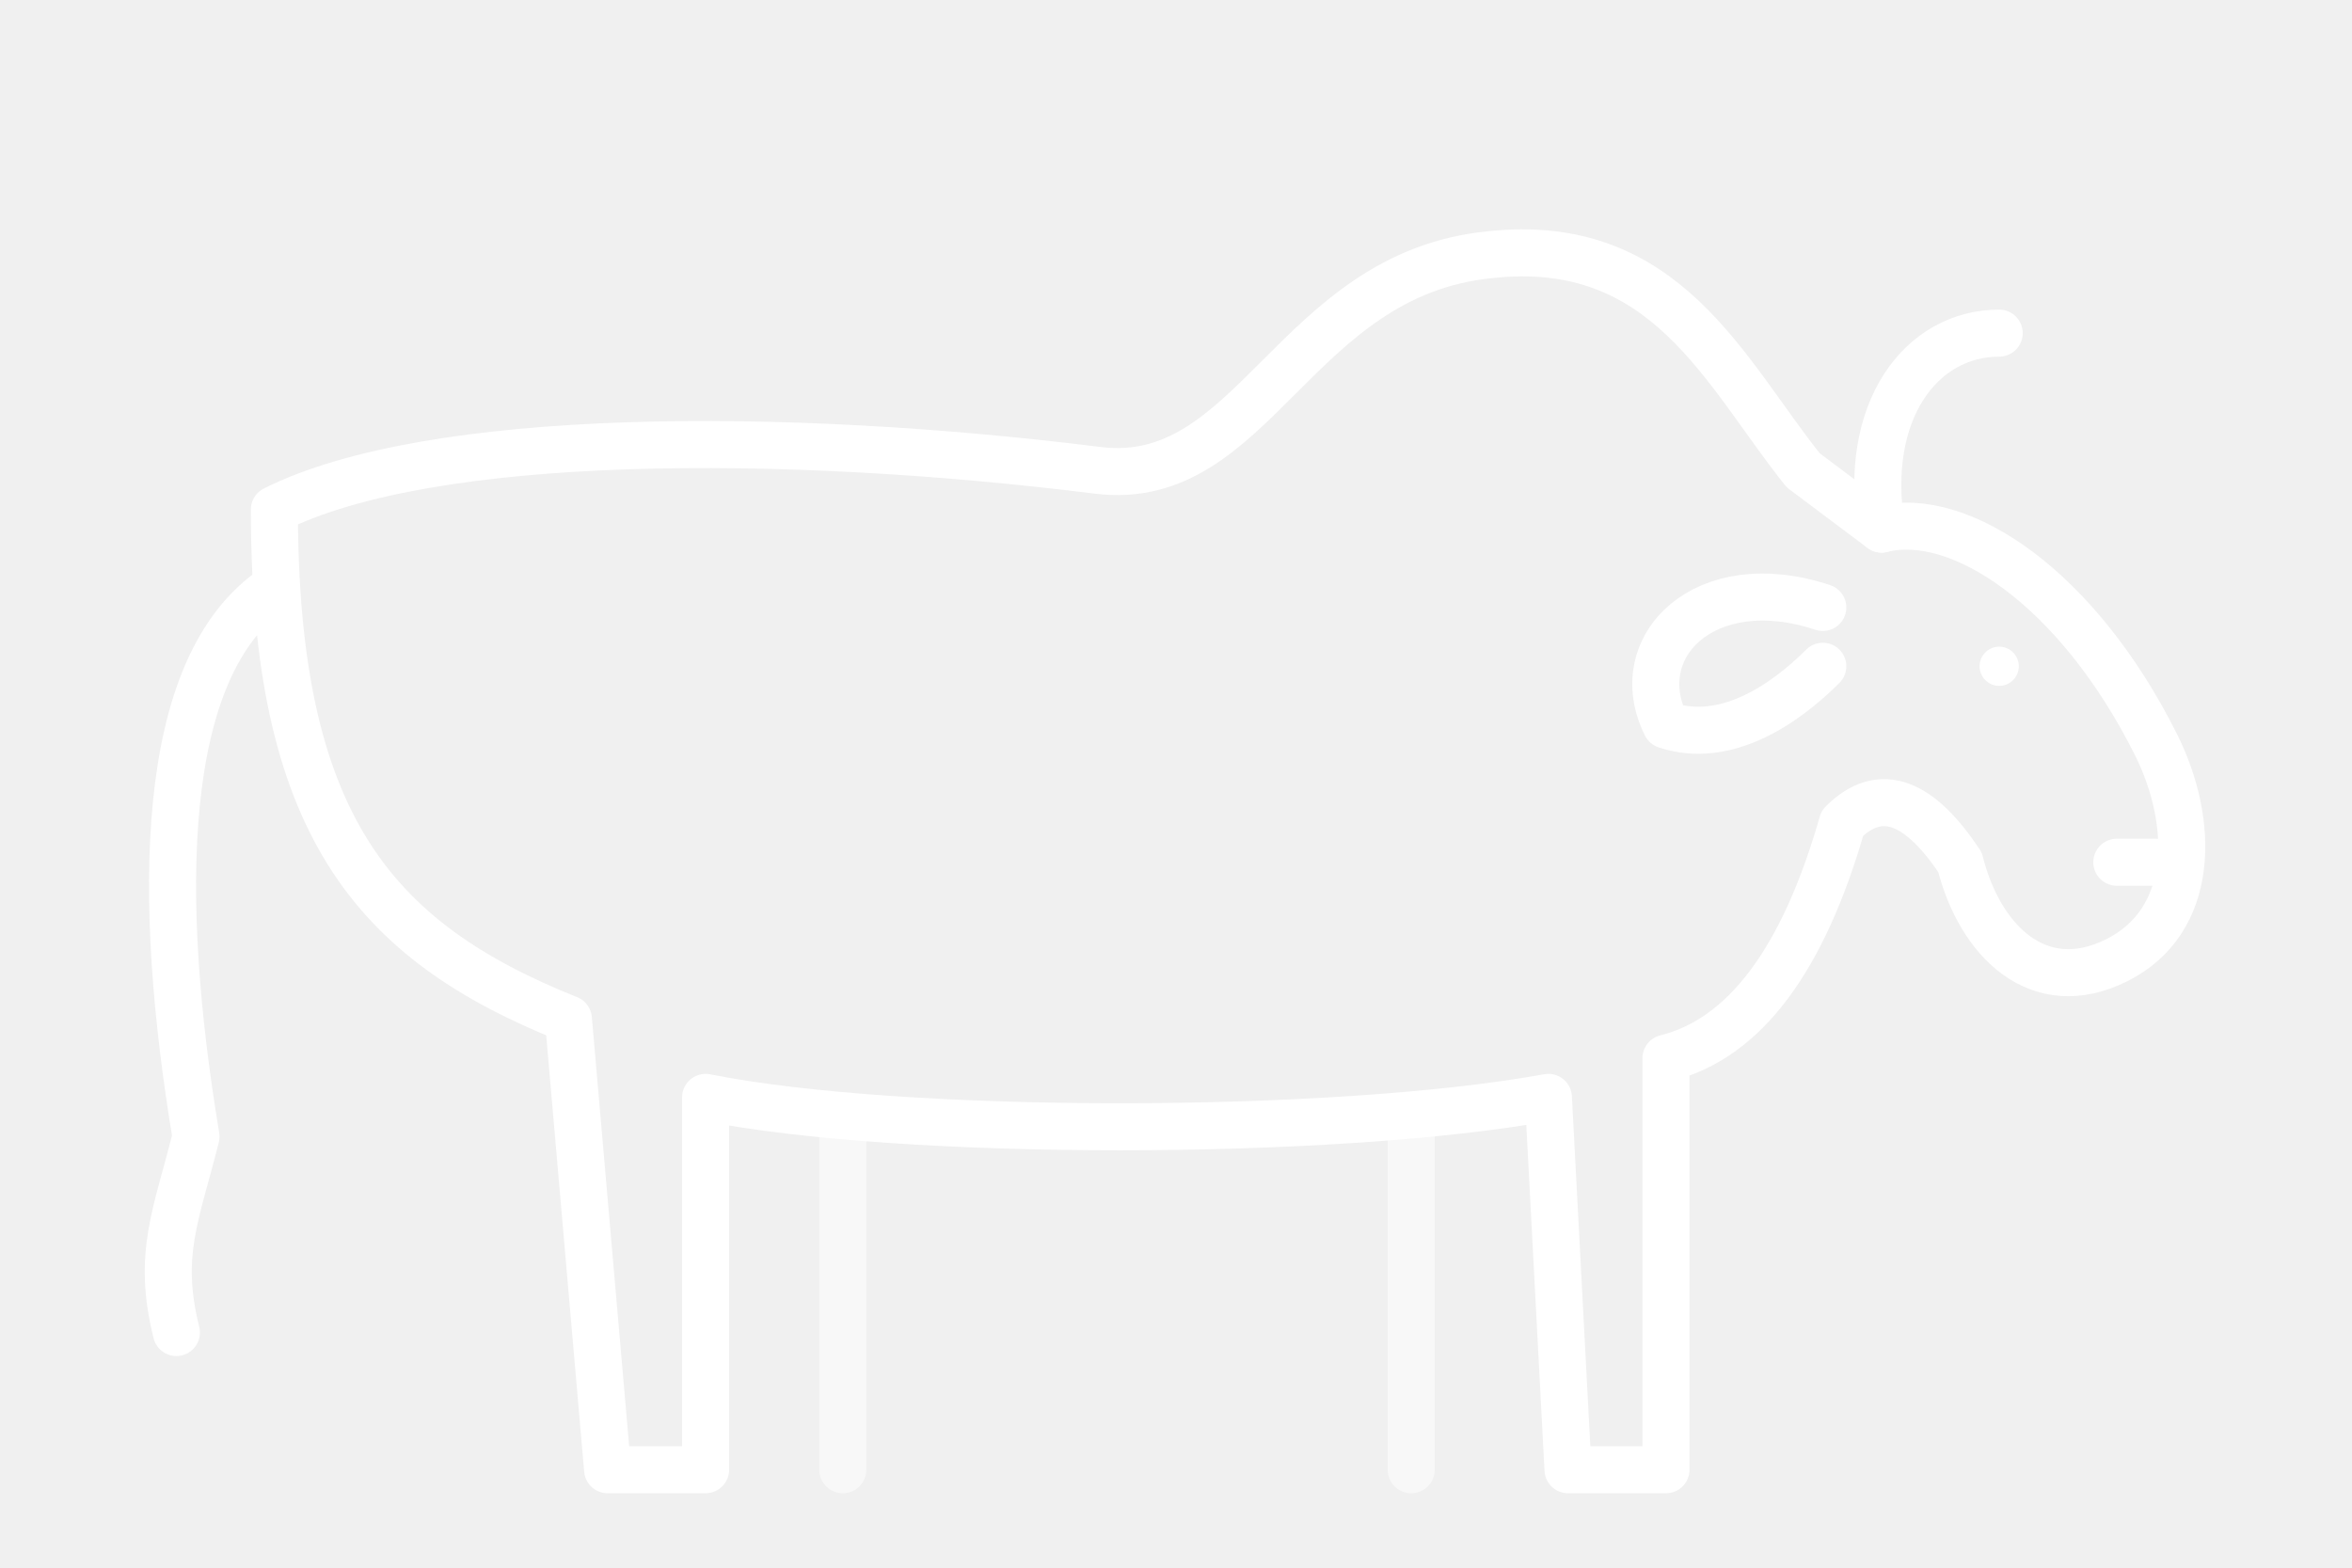
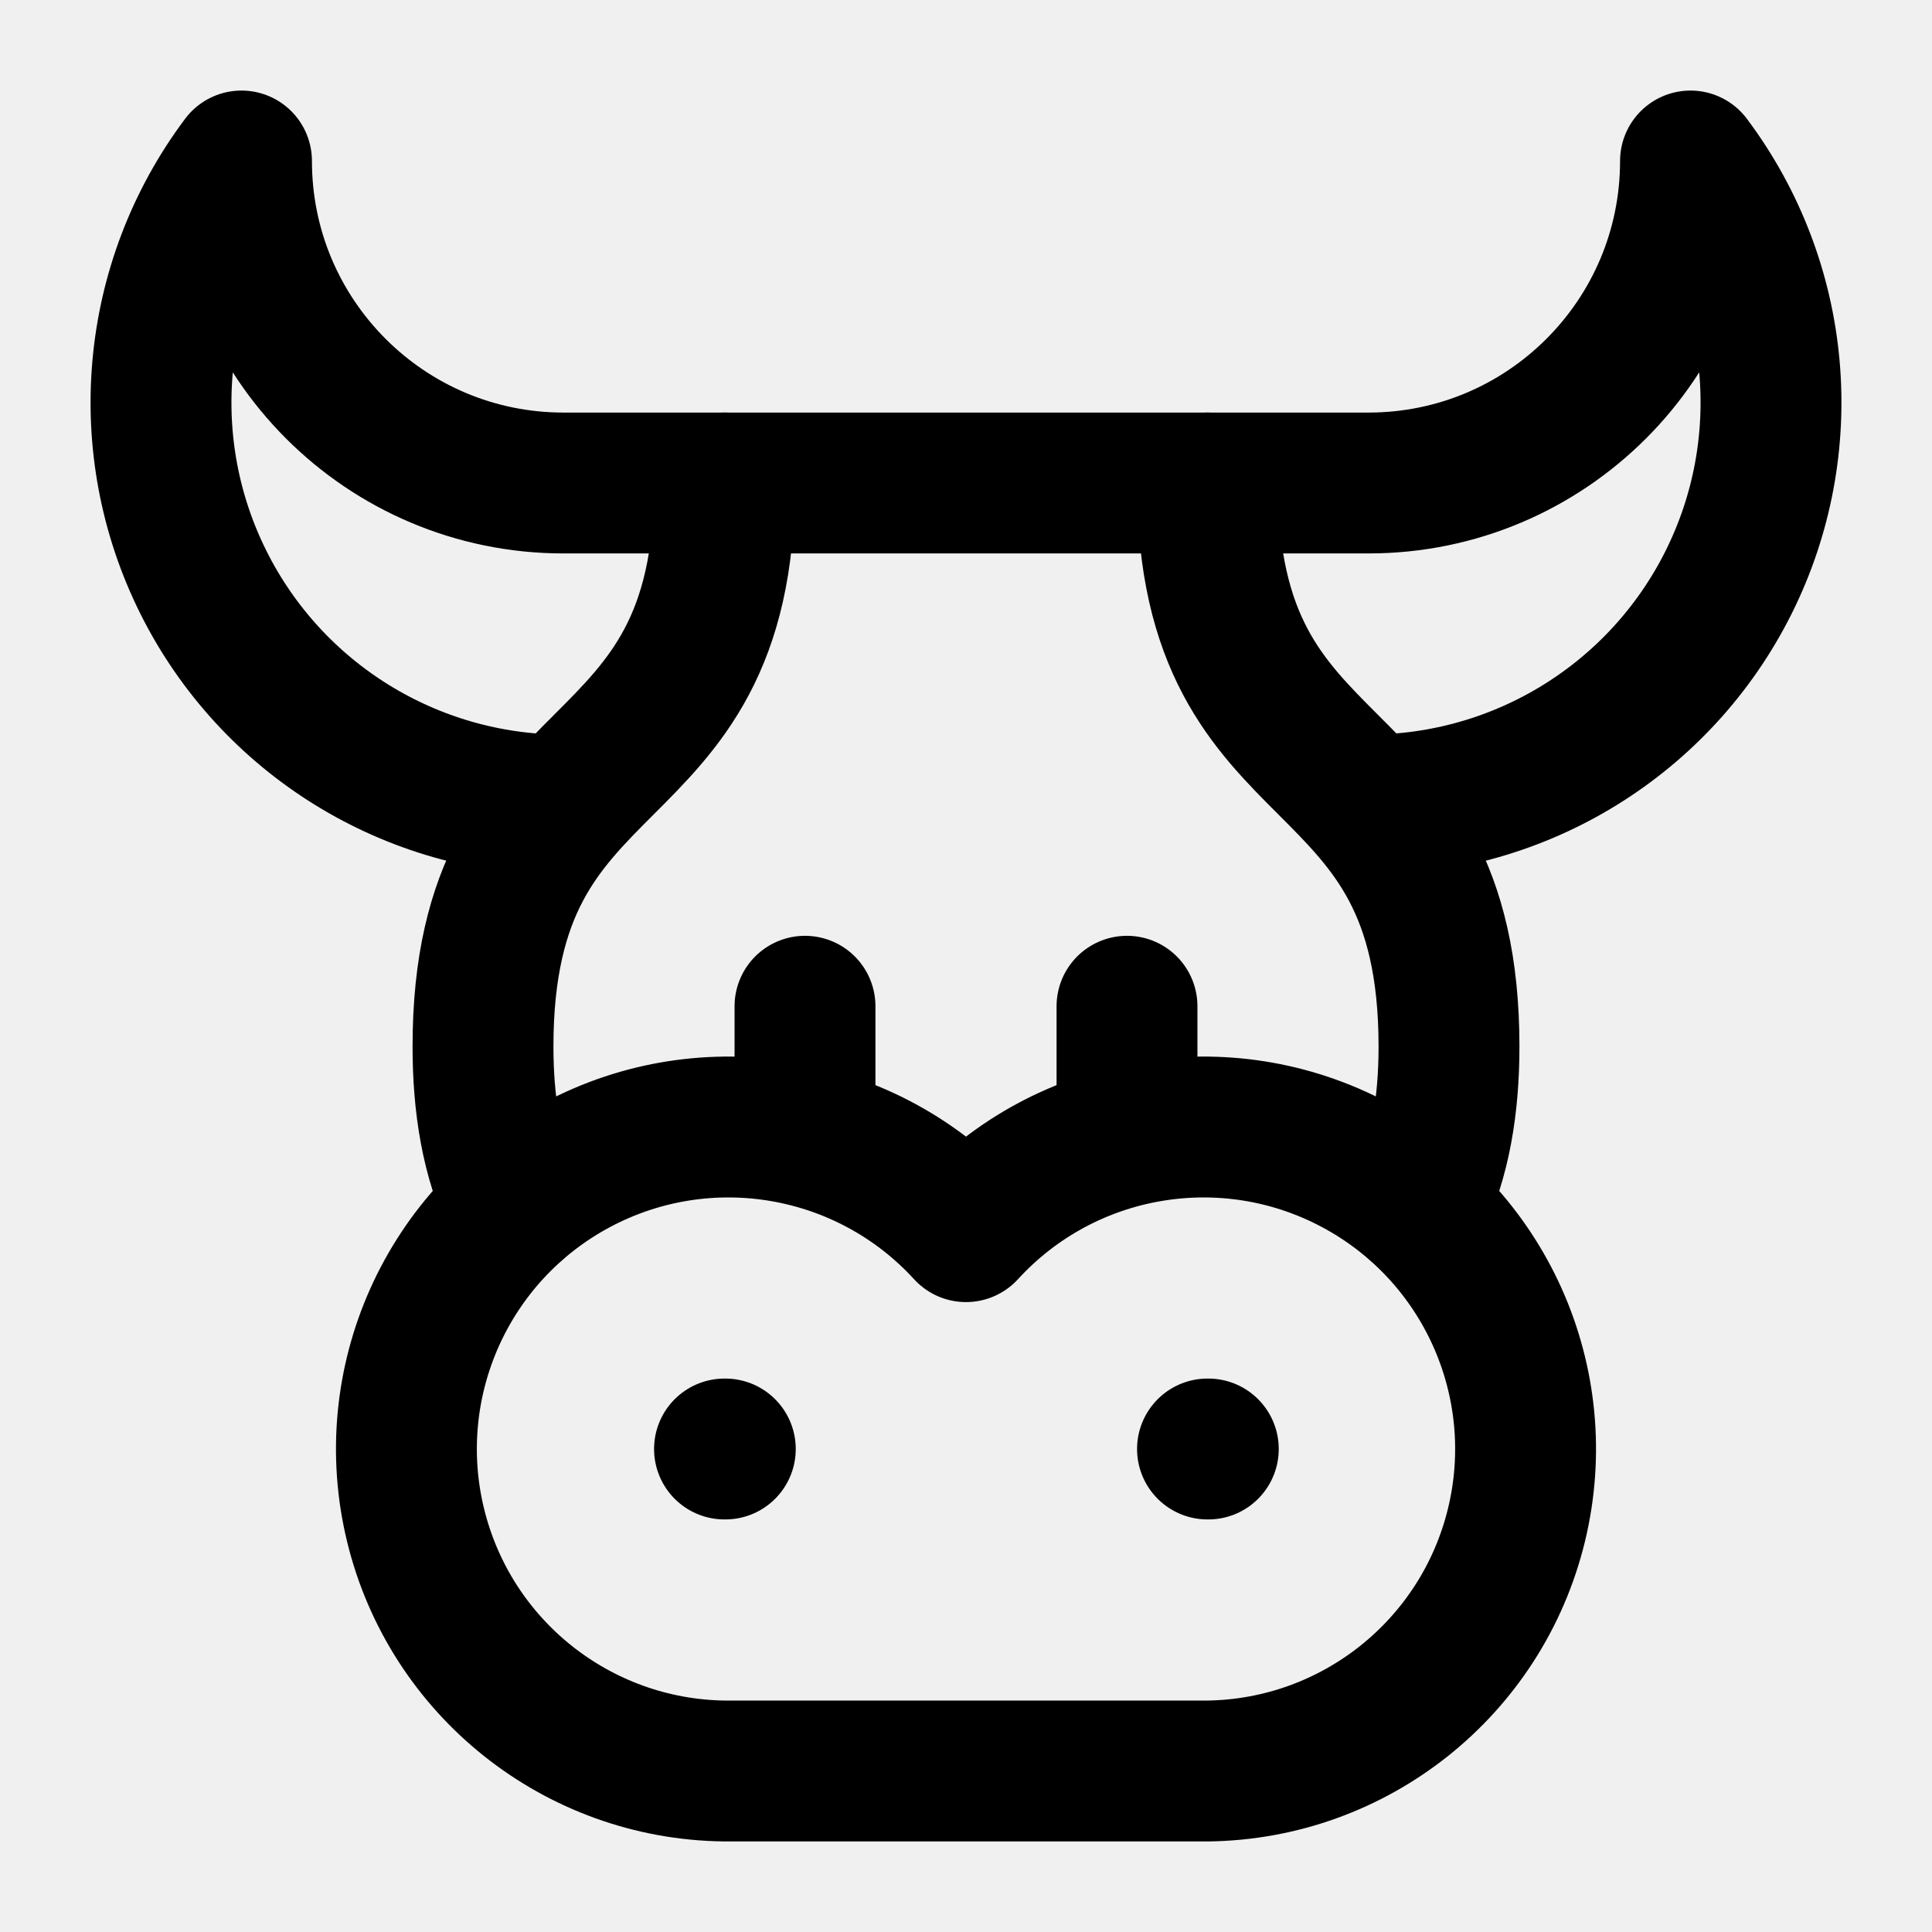
- <svg xmlns="http://www.w3.org/2000/svg" viewBox="0 0 120 80" width="120" height="80" fill="none" stroke="#FFFFFF" stroke-width="2.4" stroke-linecap="round" stroke-linejoin="round" role="img" aria-label="Boi">
-   <path d="M14 26 C22 22 40 22 56 24 C64 25 66 14 76 13 C85 12 88 19 92 24 L96 27 C100 26 106 30 110 38 C112 42 112 47 108 49 C104 51 101 48 100 44 C98 41 96 40 94 42 C92 49 89 53 85 54 L85 75 L80 75 L79 56 C68 58 46 58 36 56 L36 75 L31 75 L29 52 C19 48 14 42 14 26 Z" />
-   <path d="M72 57 L72 75 M43 57 L43 75" opacity="0.55" />
-   <path d="M96 27 C95 21 98 17 102 17" />
-   <path d="M93 31 C87 29 83 33 85 37 C88 38 91 36 93 34" />
-   <path d="M14 30 C8 34 8 46 10 58 C9 62 8 64 9 68" />
-   <circle cx="102" cy="34" r="1" fill="#FFFFFF" stroke="none" />
-   <path d="M108 44 L110 44" />
+ <svg xmlns="http://www.w3.org/2000/svg" viewBox="0 0 24 24" width="24" height="24" fill="none" stroke="currentColor" stroke-width="1.75" stroke-linecap="round" stroke-linejoin="round" role="img" aria-label="Boi">
+   <path d="M7 10a5 5 0 0 1-4-8 4 4 0 0 0 4 4h10a4 4 0 0 0 4-4 5 5 0 0 1-4 8" />
+   <path d="M6.4 15c-.3-.6-.4-1.3-.4-2 0-4 3-3 3-7" />
+   <path d="M10 12.5v1.6" />
+   <path d="M17.6 15c.3-.6.4-1.3.4-2 0-4-3-3-3-7" />
+   <path d="M14 12.5v1.6" />
+   <path d="M15 22a4 4 0 1 0-3-6.7A4 4 0 1 0 9 22Z" />
+   <path d="M9 18h.01" />
+   <path d="M15 18h.01" />
</svg>
